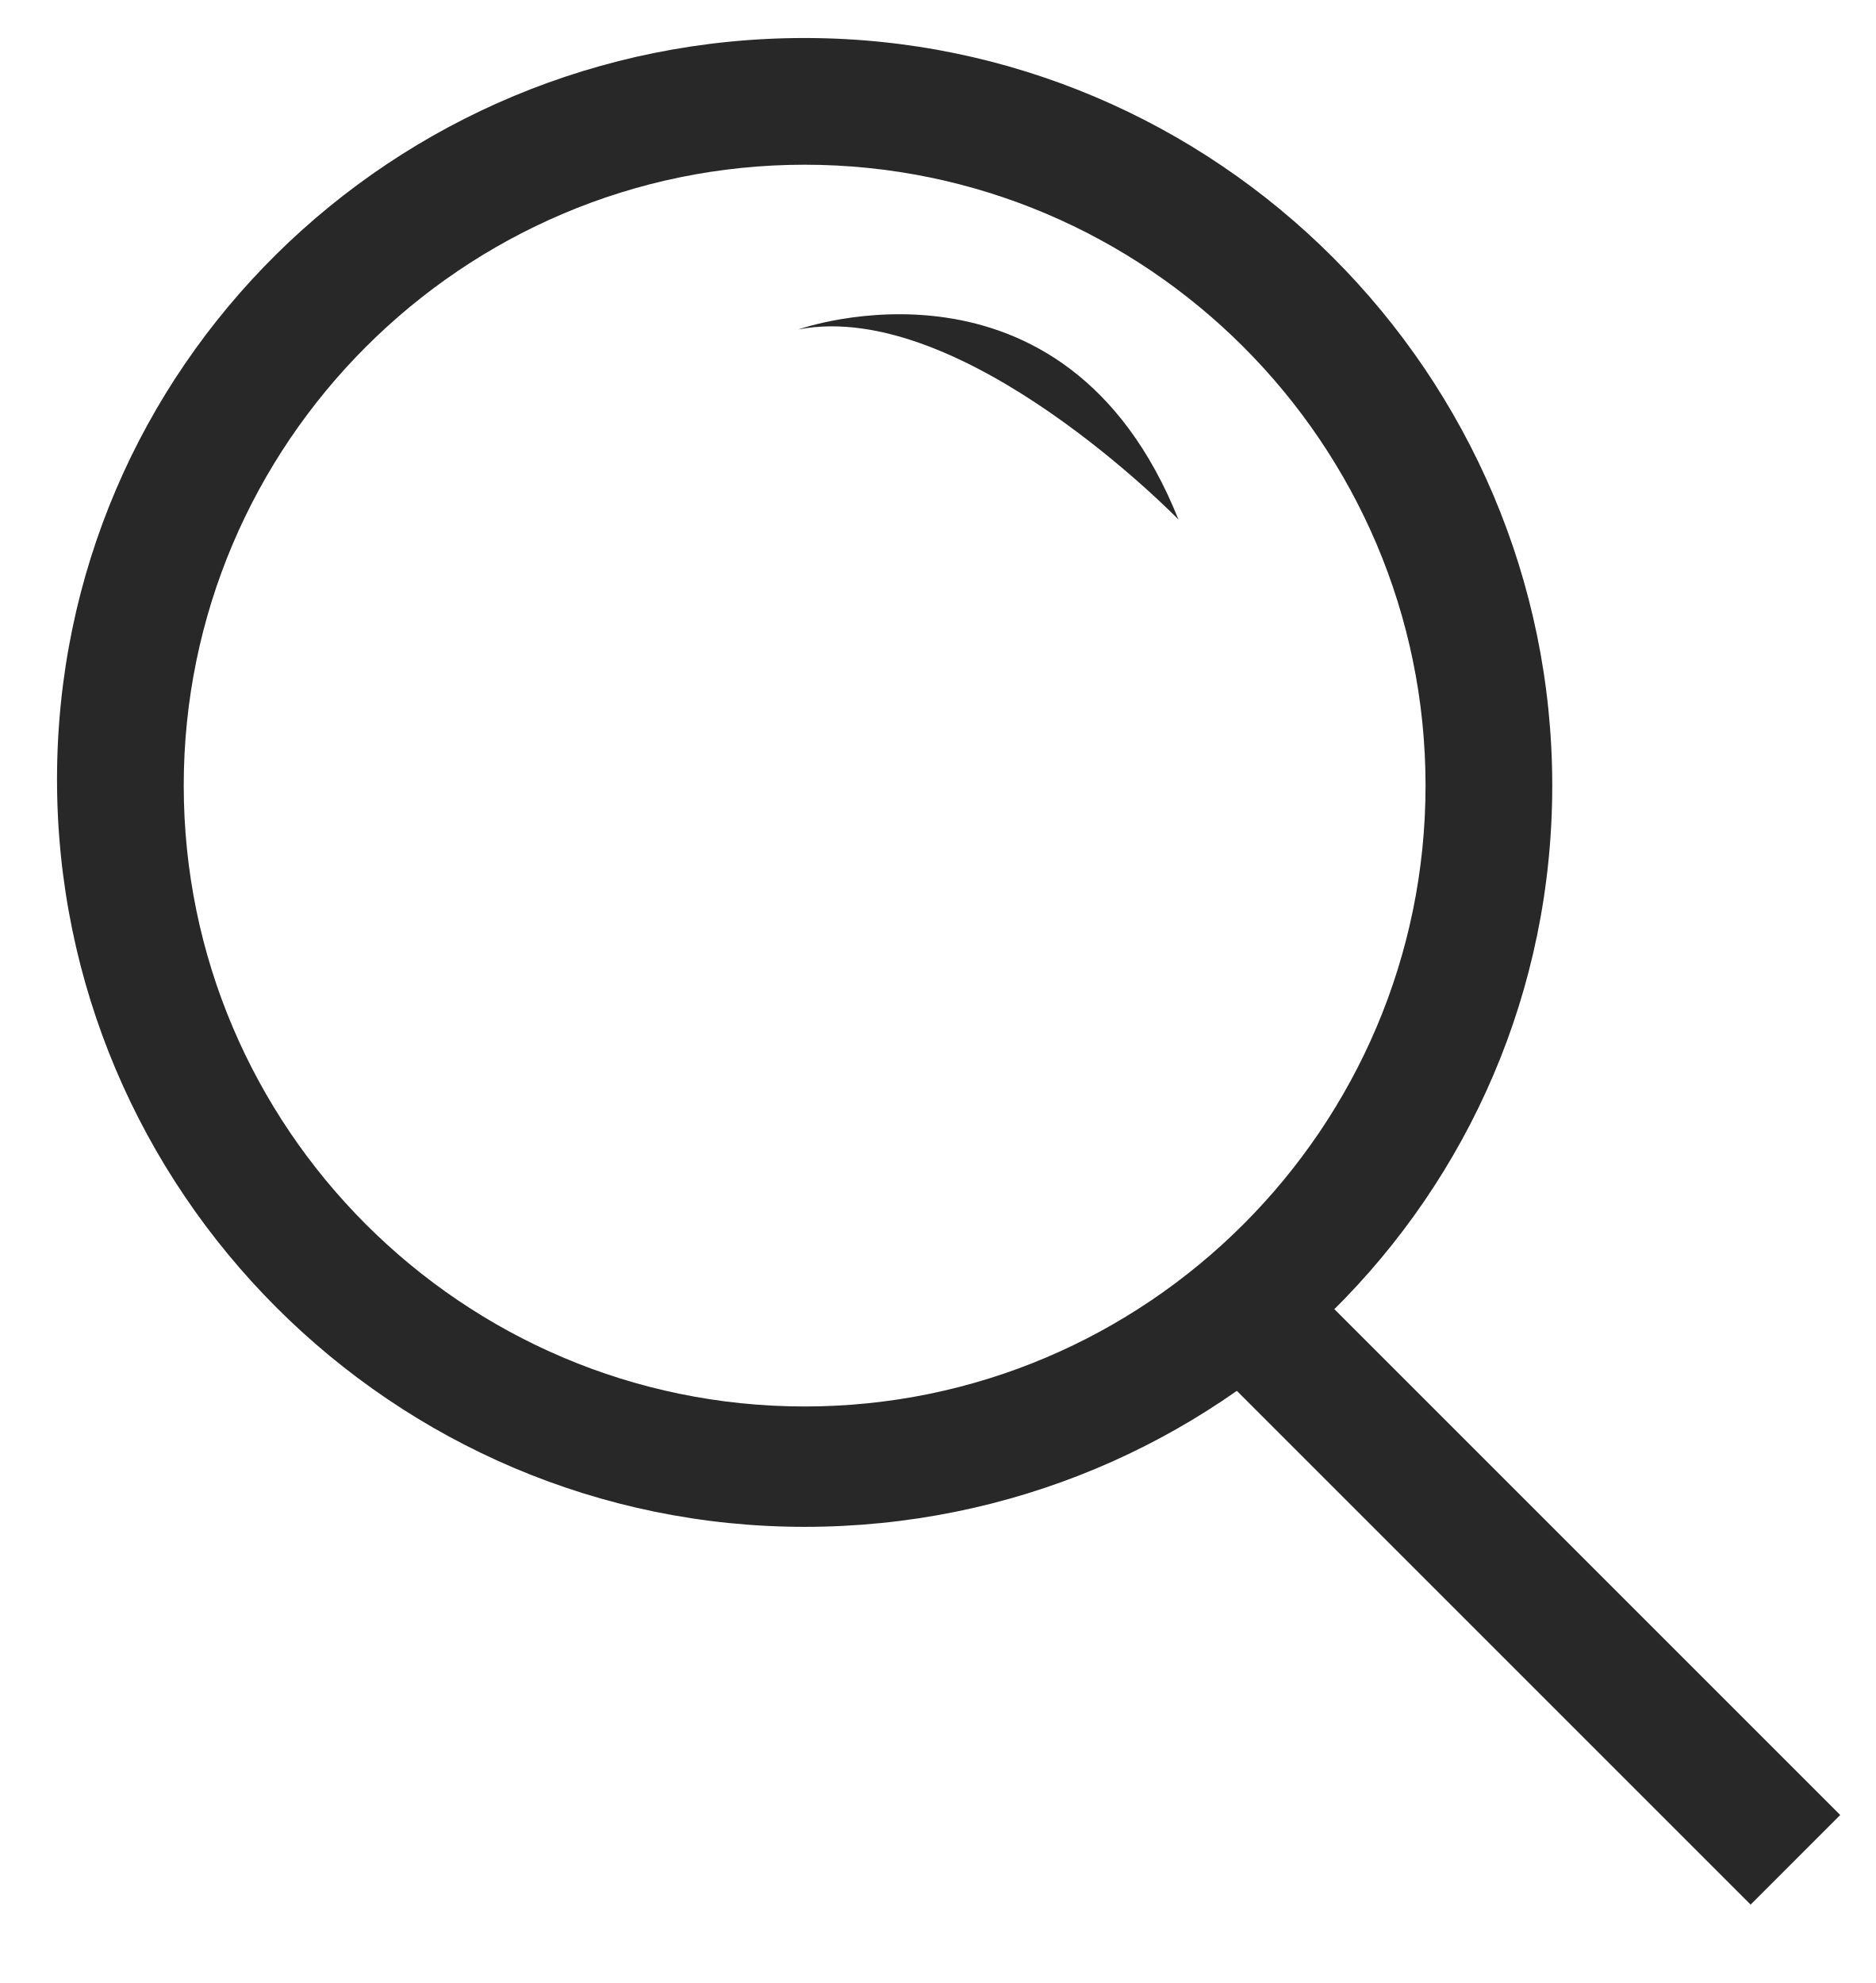
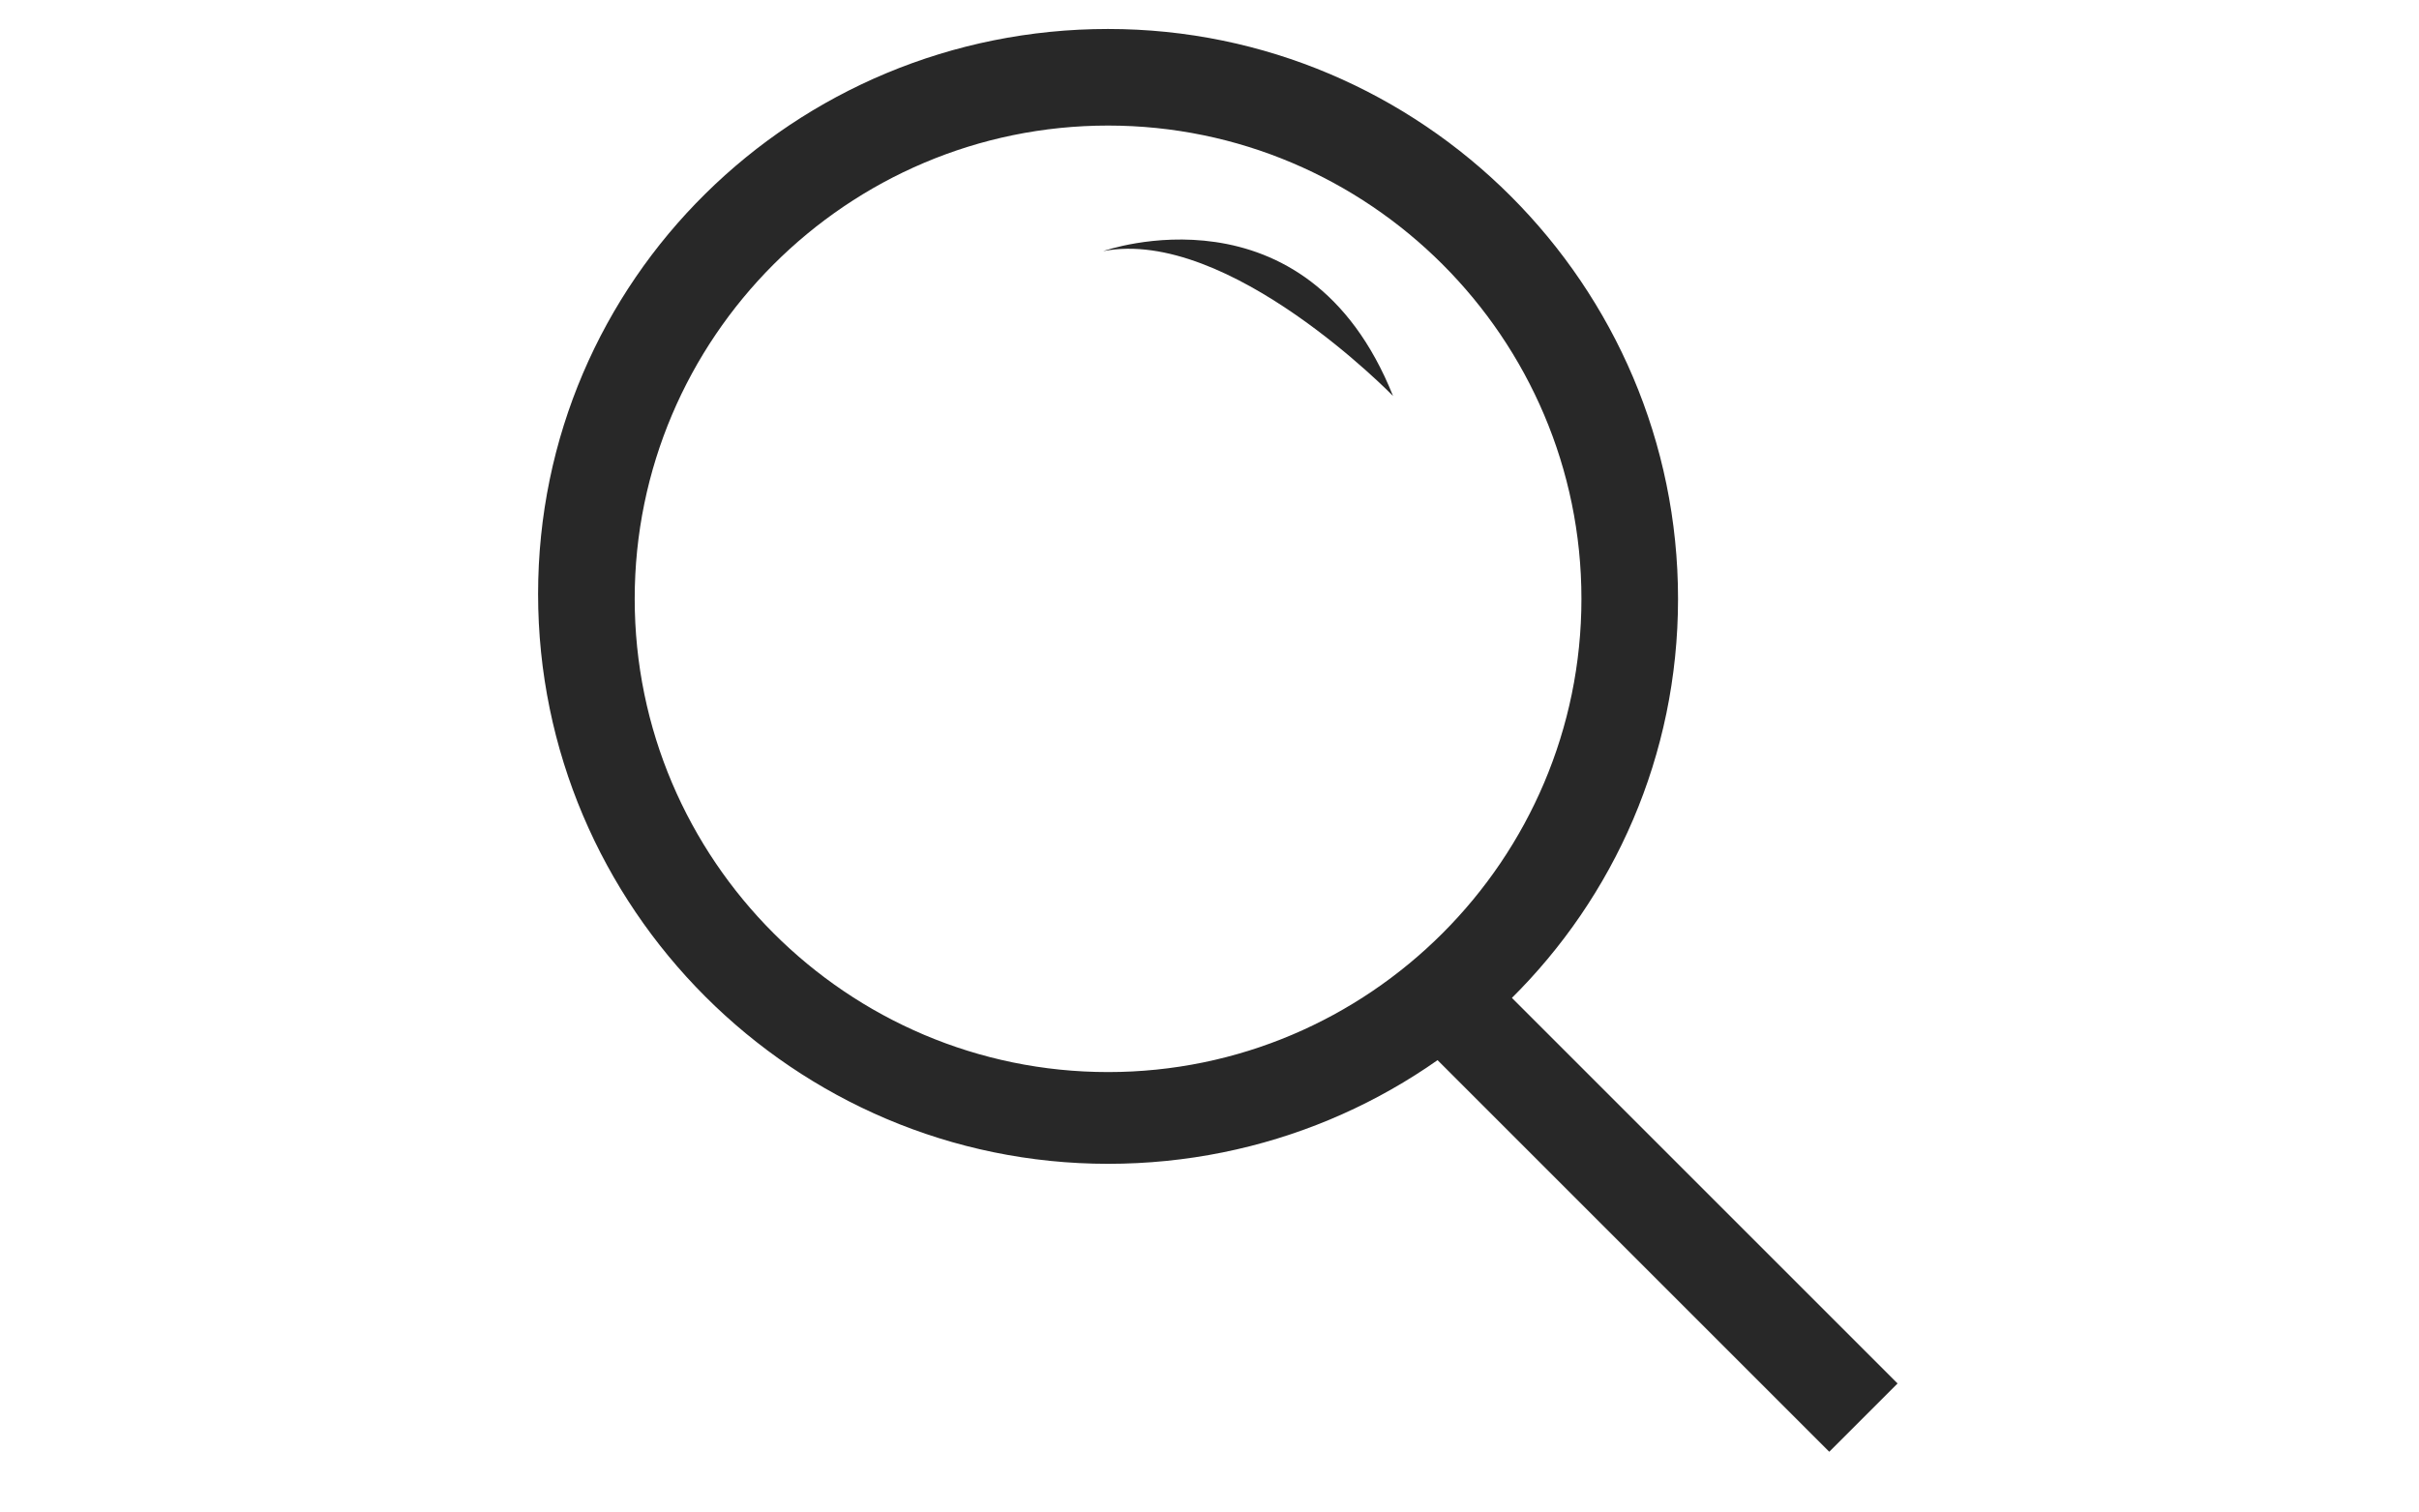
- <svg xmlns="http://www.w3.org/2000/svg" version="1.1" id="Capa_1" x="0px" y="0px" viewBox="0 0 29.6 31.3" style="enable-background:new 0 0 29.6 31.3;" xml:space="preserve">
+ <svg xmlns="http://www.w3.org/2000/svg" version="1.1" width="40" height="25" id="Capa_1" x="0px" y="0px" viewBox="0 0 29.6 31.3" style="enable-background:new 0 0 29.6 31.3;" xml:space="preserve">
  <style type="text/css">
	.st0{fill:#282828;}
</style>
  <g>
    <path class="st0" d="M12.7,24.1c-6.5,0-11.8-5.3-11.8-11.8S6.2,0.6,12.7,0.6c6.5,0,11.8,5.3,11.8,11.8S19.2,24.1,12.7,24.1z    M12.7,2.6c-5.4,0-9.8,4.4-9.8,9.8s4.4,9.8,9.8,9.8s9.8-4.4,9.8-9.8S18.1,2.6,12.7,2.6z" />
  </g>
  <g>
    <rect x="22.7" y="18.1" transform="matrix(0.7071 -0.7071 0.7071 0.7071 -10.5525 23.9815)" class="st0" width="2" height="13.2" />
  </g>
  <path class="st0" d="M12.6,5.2c0,0,4.2-1.5,6,3C18.6,8.2,15.2,4.7,12.6,5.2z" />
</svg>
